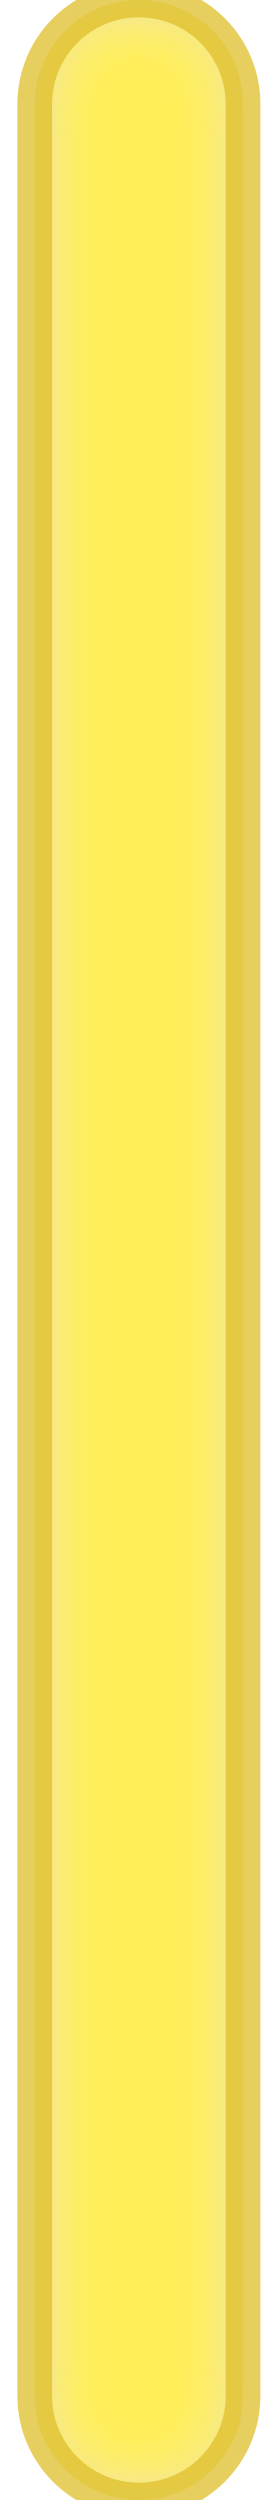
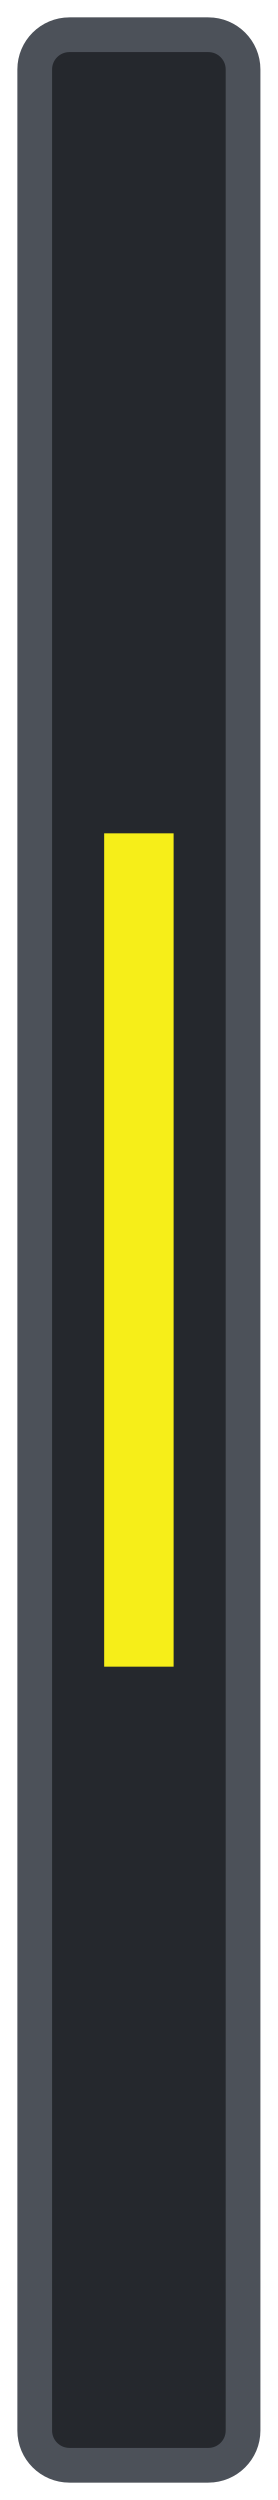
- <svg xmlns="http://www.w3.org/2000/svg" xmlns:xlink="http://www.w3.org/1999/xlink" width="8" height="72" viewBox="0 0 8 72">
-   <defs>
-     <style>
-       .cls-1 {
-         fill: #ffee56;
-         stroke: #debe2a;
-         stroke-linejoin: round;
-         stroke-opacity: 0.75;
-         stroke-width: 1px;
-         filter: url(#filter);
-       }
-     </style>
-     <filter id="filter" x="1" y="0" width="6" height="72" filterUnits="userSpaceOnUse">
-       <feGaussianBlur result="blur" stdDeviation="1" in="SourceAlpha" />
-       <feFlood result="flood" flood-color="#dcdad4" flood-opacity="0.52" />
-       <feComposite result="composite-2" operator="out" in2="blur" />
-       <feComposite result="composite" operator="in" in2="SourceAlpha" />
-       <feBlend result="blend" mode="linearLight" in2="SourceGraphic" />
-     </filter>
-   </defs>
-   <g style="fill: #ffee56; filter: url(#filter)">
-     <rect id="Rechthoek_1" data-name="Rechthoek 1" class="cls-1" x="1" width="6" height="72" rx="3" ry="3" style="stroke: inherit; filter: none; fill: inherit" />
+ <svg xmlns="http://www.w3.org/2000/svg" width="8" height="72" viewBox="0 0 8 72">
+   <g id="side-rail">
+     <rect x="1" y="1" width="6" height="70" rx="1" fill="#25282d" stroke="#4c5159" />
+     <path d="M4 24v24" stroke="#f6ee19" stroke-width="2" />
  </g>
-   <use xlink:href="#Rechthoek_1" style="stroke: #debe2a; filter: none; fill: none" />
</svg>
